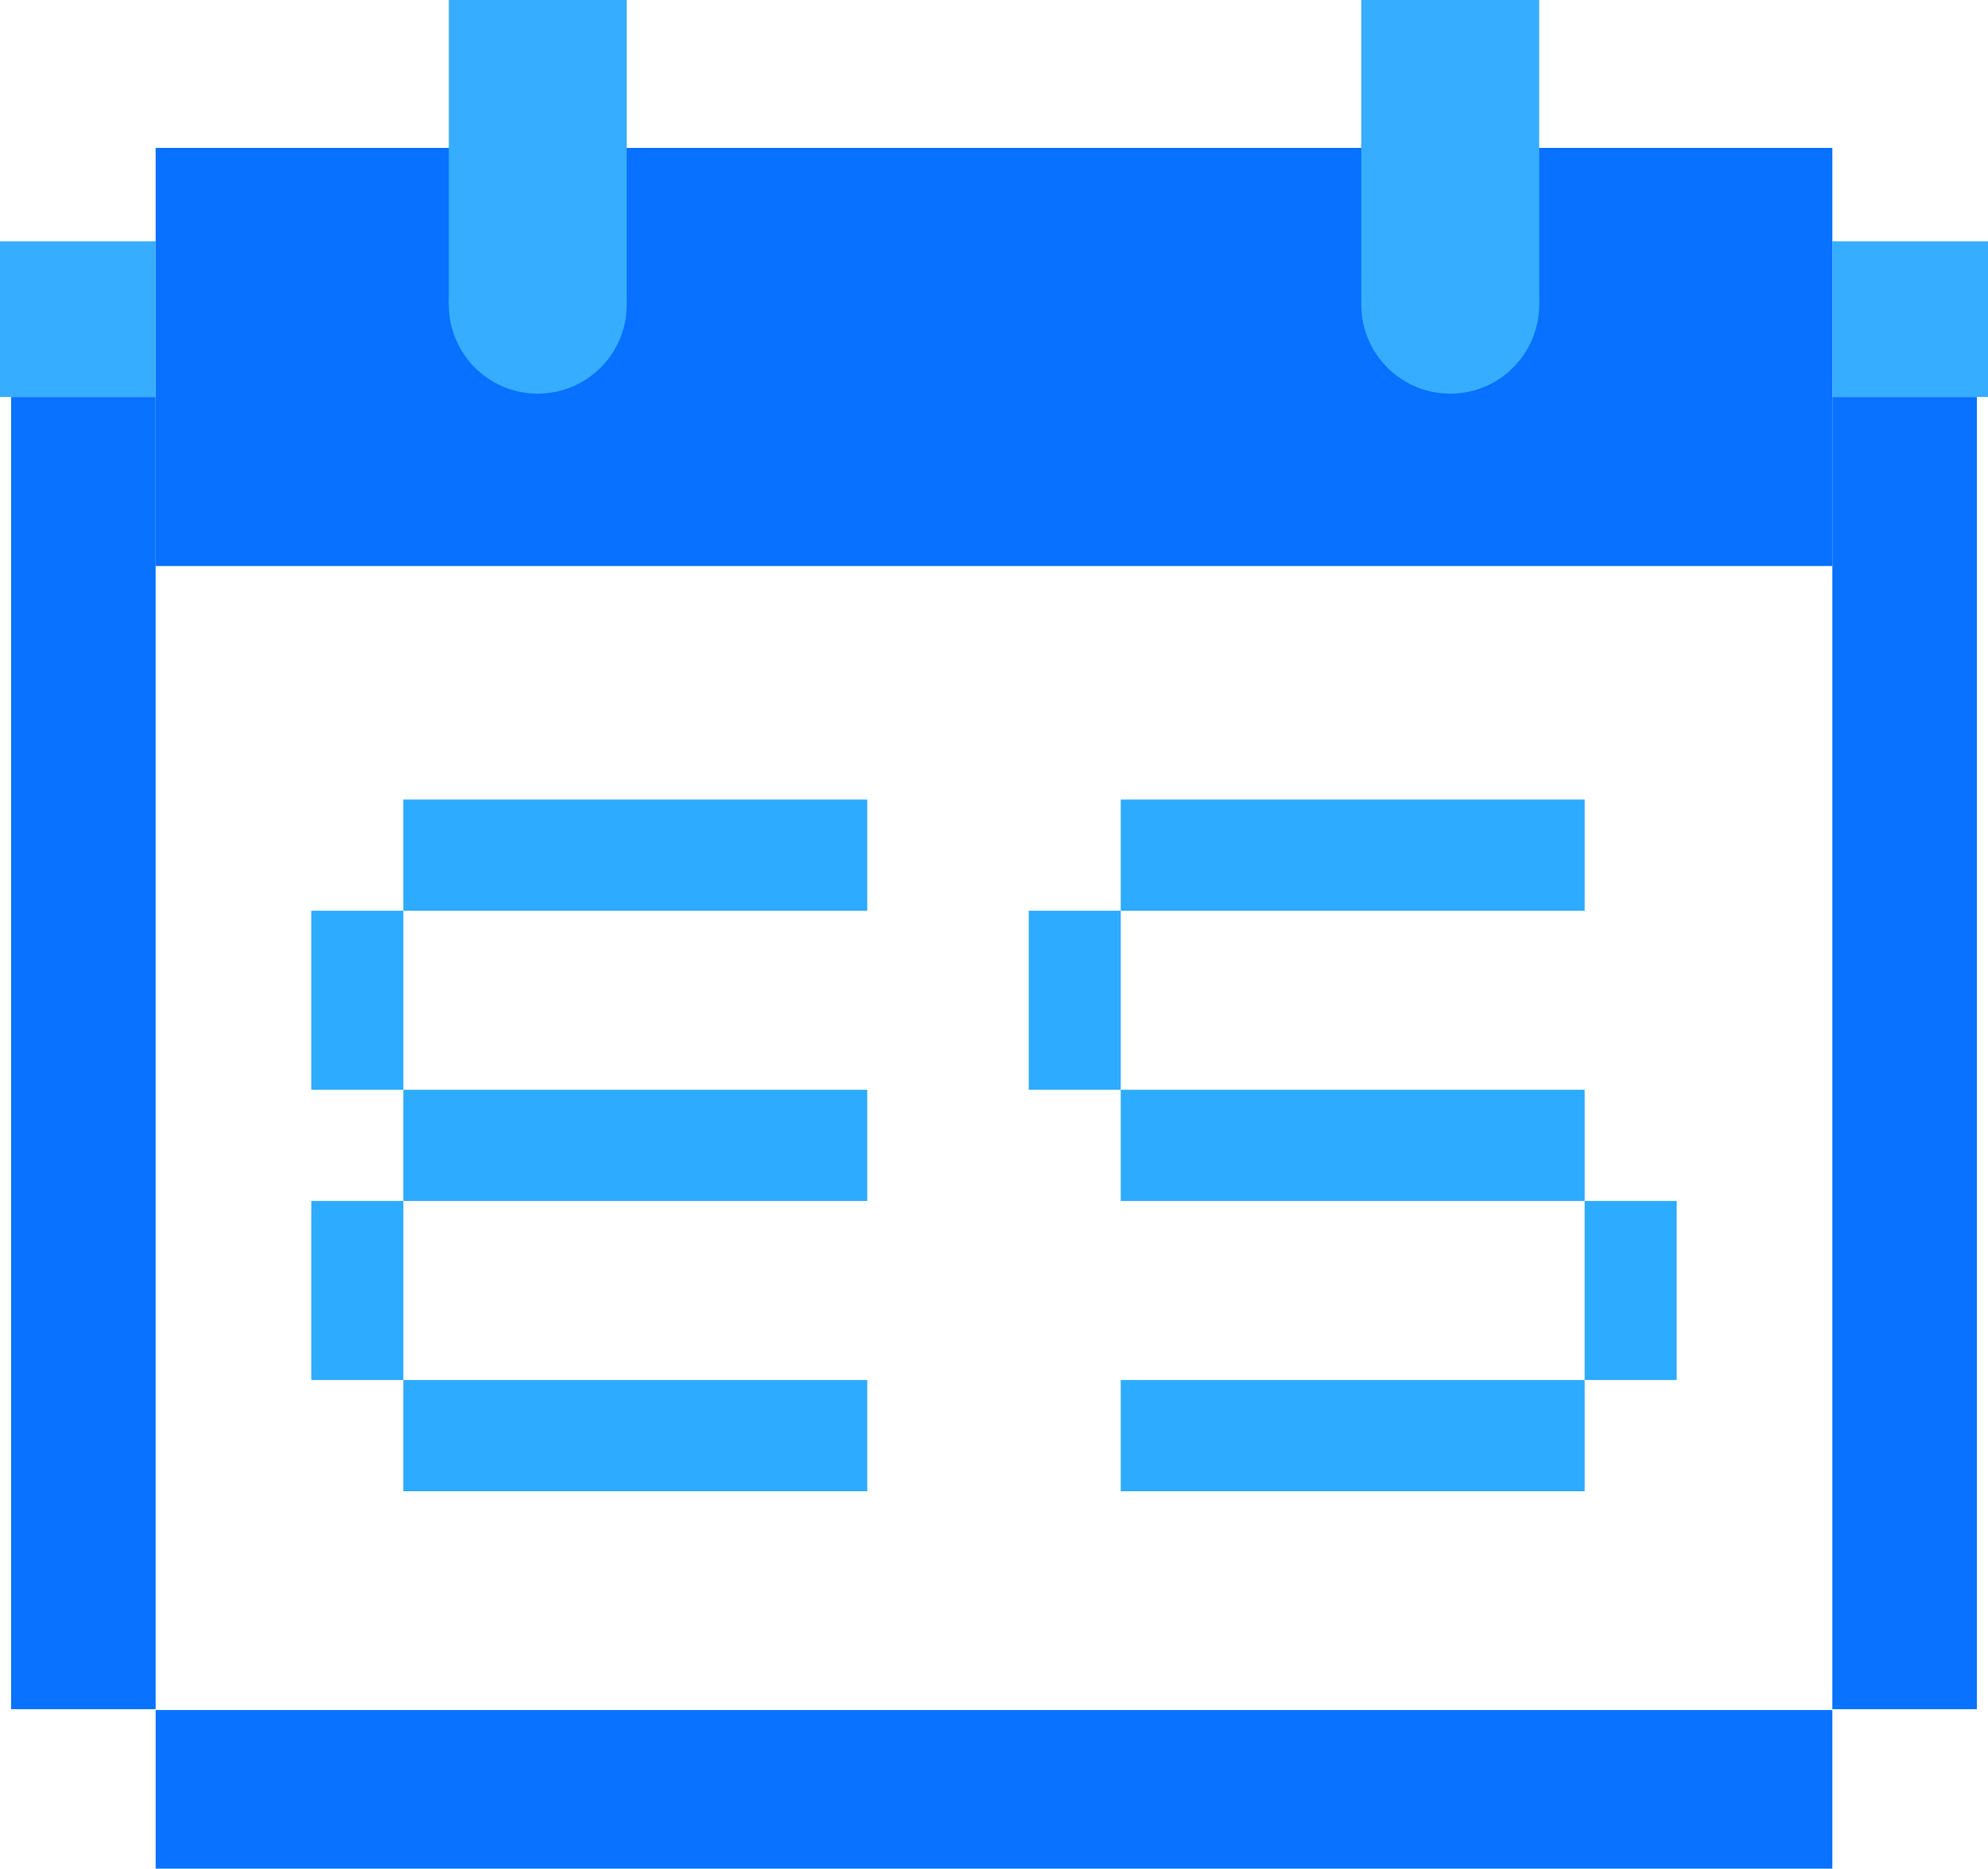
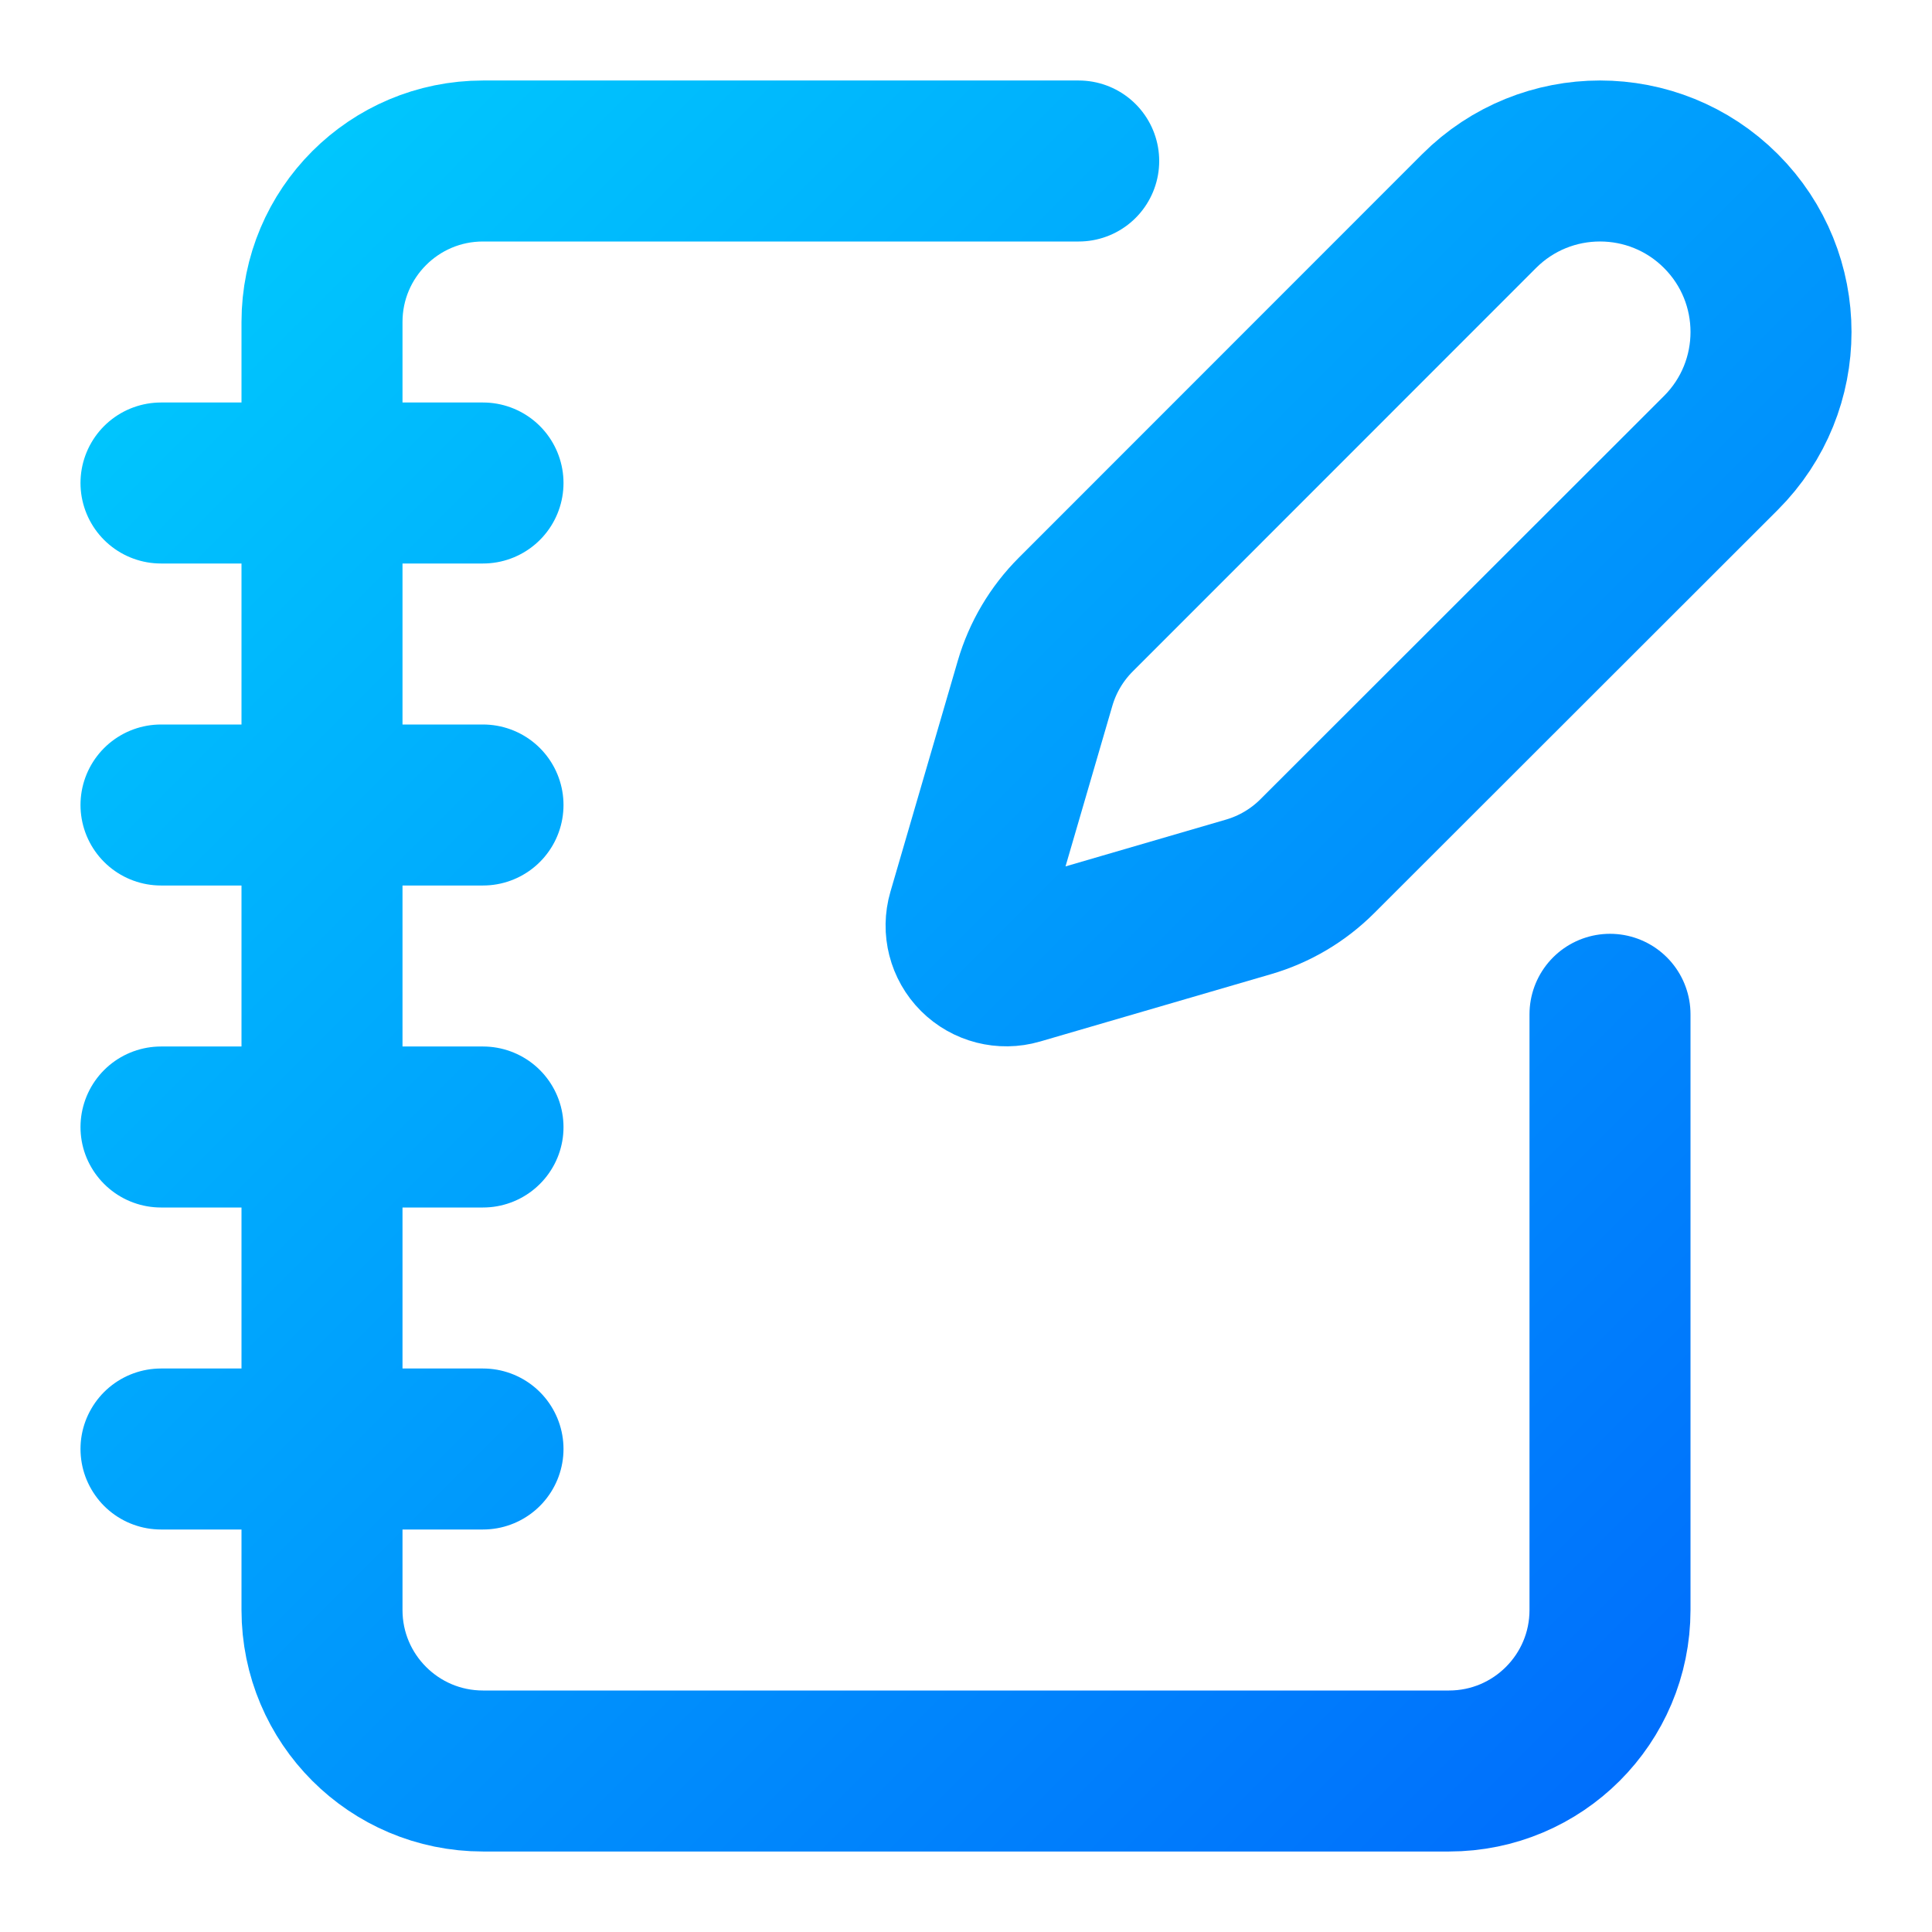
- <svg xmlns="http://www.w3.org/2000/svg" id="_图层_1" data-name="图层 1" viewBox="0 0 894 840.2">
+ <svg xmlns="http://www.w3.org/2000/svg" width="24" height="24" viewBox="0 0 24 24" fill="none" stroke-width="2" stroke-linecap="round" stroke-linejoin="round" class="lucide lucide-notebook-pen">
  <defs>
-     <style>
-       .cls-1 {
-         fill: #0871ff;
-       }
- 
-       .cls-1, .cls-2, .cls-3, .cls-4 {
-         stroke-width: 0px;
-       }
- 
-       .cls-2 {
-         fill: #0972ff;
-       }
- 
-       .cls-3 {
-         fill: #2dabff;
-       }
- 
-       .cls-4 {
-         fill: #37adff;
-       }
-     </style>
+     <linearGradient id="oceanGradient" x1="0%" y1="0%" x2="100%" y2="100%" gradientUnits="userSpaceOnUse">
+       <stop offset="0%" stop-color="#00d4fd" />
+       <stop offset="100%" stop-color="#0061FC" />
+     </linearGradient>
  </defs>
-   <g>
-     <rect class="cls-4" y="108.5" width="70" height="70" />
-     <rect class="cls-4" x="824" y="108.5" width="70" height="70" />
-     <rect class="cls-1" x="70" y="66.5" width="754" height="188" />
-   </g>
-   <g>
-     <g>
-       <rect class="cls-4" x="201.83" width="80" height="137" />
-       <circle class="cls-4" cx="241.83" cy="137" r="40" />
-     </g>
-     <g>
-       <rect class="cls-4" x="612.17" width="80" height="137" />
-       <circle class="cls-4" cx="652.17" cy="137" r="40" />
-     </g>
-   </g>
-   <rect class="cls-2" x="5" y="178.5" width="65" height="590" />
-   <rect class="cls-2" x="824" y="178.5" width="65" height="590" />
-   <rect class="cls-2" x="70" y="768.88" width="754" height="71.32" />
-   <g>
-     <g>
-       <rect class="cls-3" x="504" y="359.5" width="208.61" height="50" />
-       <rect class="cls-3" x="504" y="490" width="208.61" height="50" />
-       <rect class="cls-3" x="504" y="620.5" width="208.61" height="50" />
-     </g>
-     <rect class="cls-3" x="462.61" y="409.5" width="41.39" height="80.5" />
-     <rect class="cls-3" x="712.61" y="540" width="41.39" height="80.5" />
-   </g>
-   <g>
-     <g>
-       <rect class="cls-3" x="181.39" y="359.5" width="208.61" height="50" />
-       <rect class="cls-3" x="181.39" y="490" width="208.61" height="50" />
-       <rect class="cls-3" x="181.39" y="620.5" width="208.61" height="50" />
-     </g>
-     <rect class="cls-3" x="140" y="409.5" width="41.39" height="80.5" />
-     <rect class="cls-3" x="140" y="540" width="41.39" height="80.5" />
-   </g>
+   <path d="M13.4 2H6a2 2 0 0 0-2 2v16a2 2 0 0 0 2 2h12a2 2 0 0 0 2-2v-7.4" stroke="url(#oceanGradient)" fill="none" />
+   <path d="M21.378 5.626a1 1 0 1 0-3.004-3.004l-5.01 5.012a2 2 0 0 0-.506.854l-.837 2.87a.5.5 0 0 0 .62.62l2.87-.837a2 2 0 0 0 .854-.506z" stroke="url(#oceanGradient)" fill="none" />
+   <path d="M2 6h4" stroke="url(#oceanGradient)" stroke-width="2" fill="none" />
+   <path d="M2 10h4" stroke="url(#oceanGradient)" stroke-width="2" fill="none" />
+   <path d="M2 14h4" stroke="url(#oceanGradient)" stroke-width="2" fill="none" />
+   <path d="M2 18h4" stroke="url(#oceanGradient)" stroke-width="2" fill="none" />
</svg>
